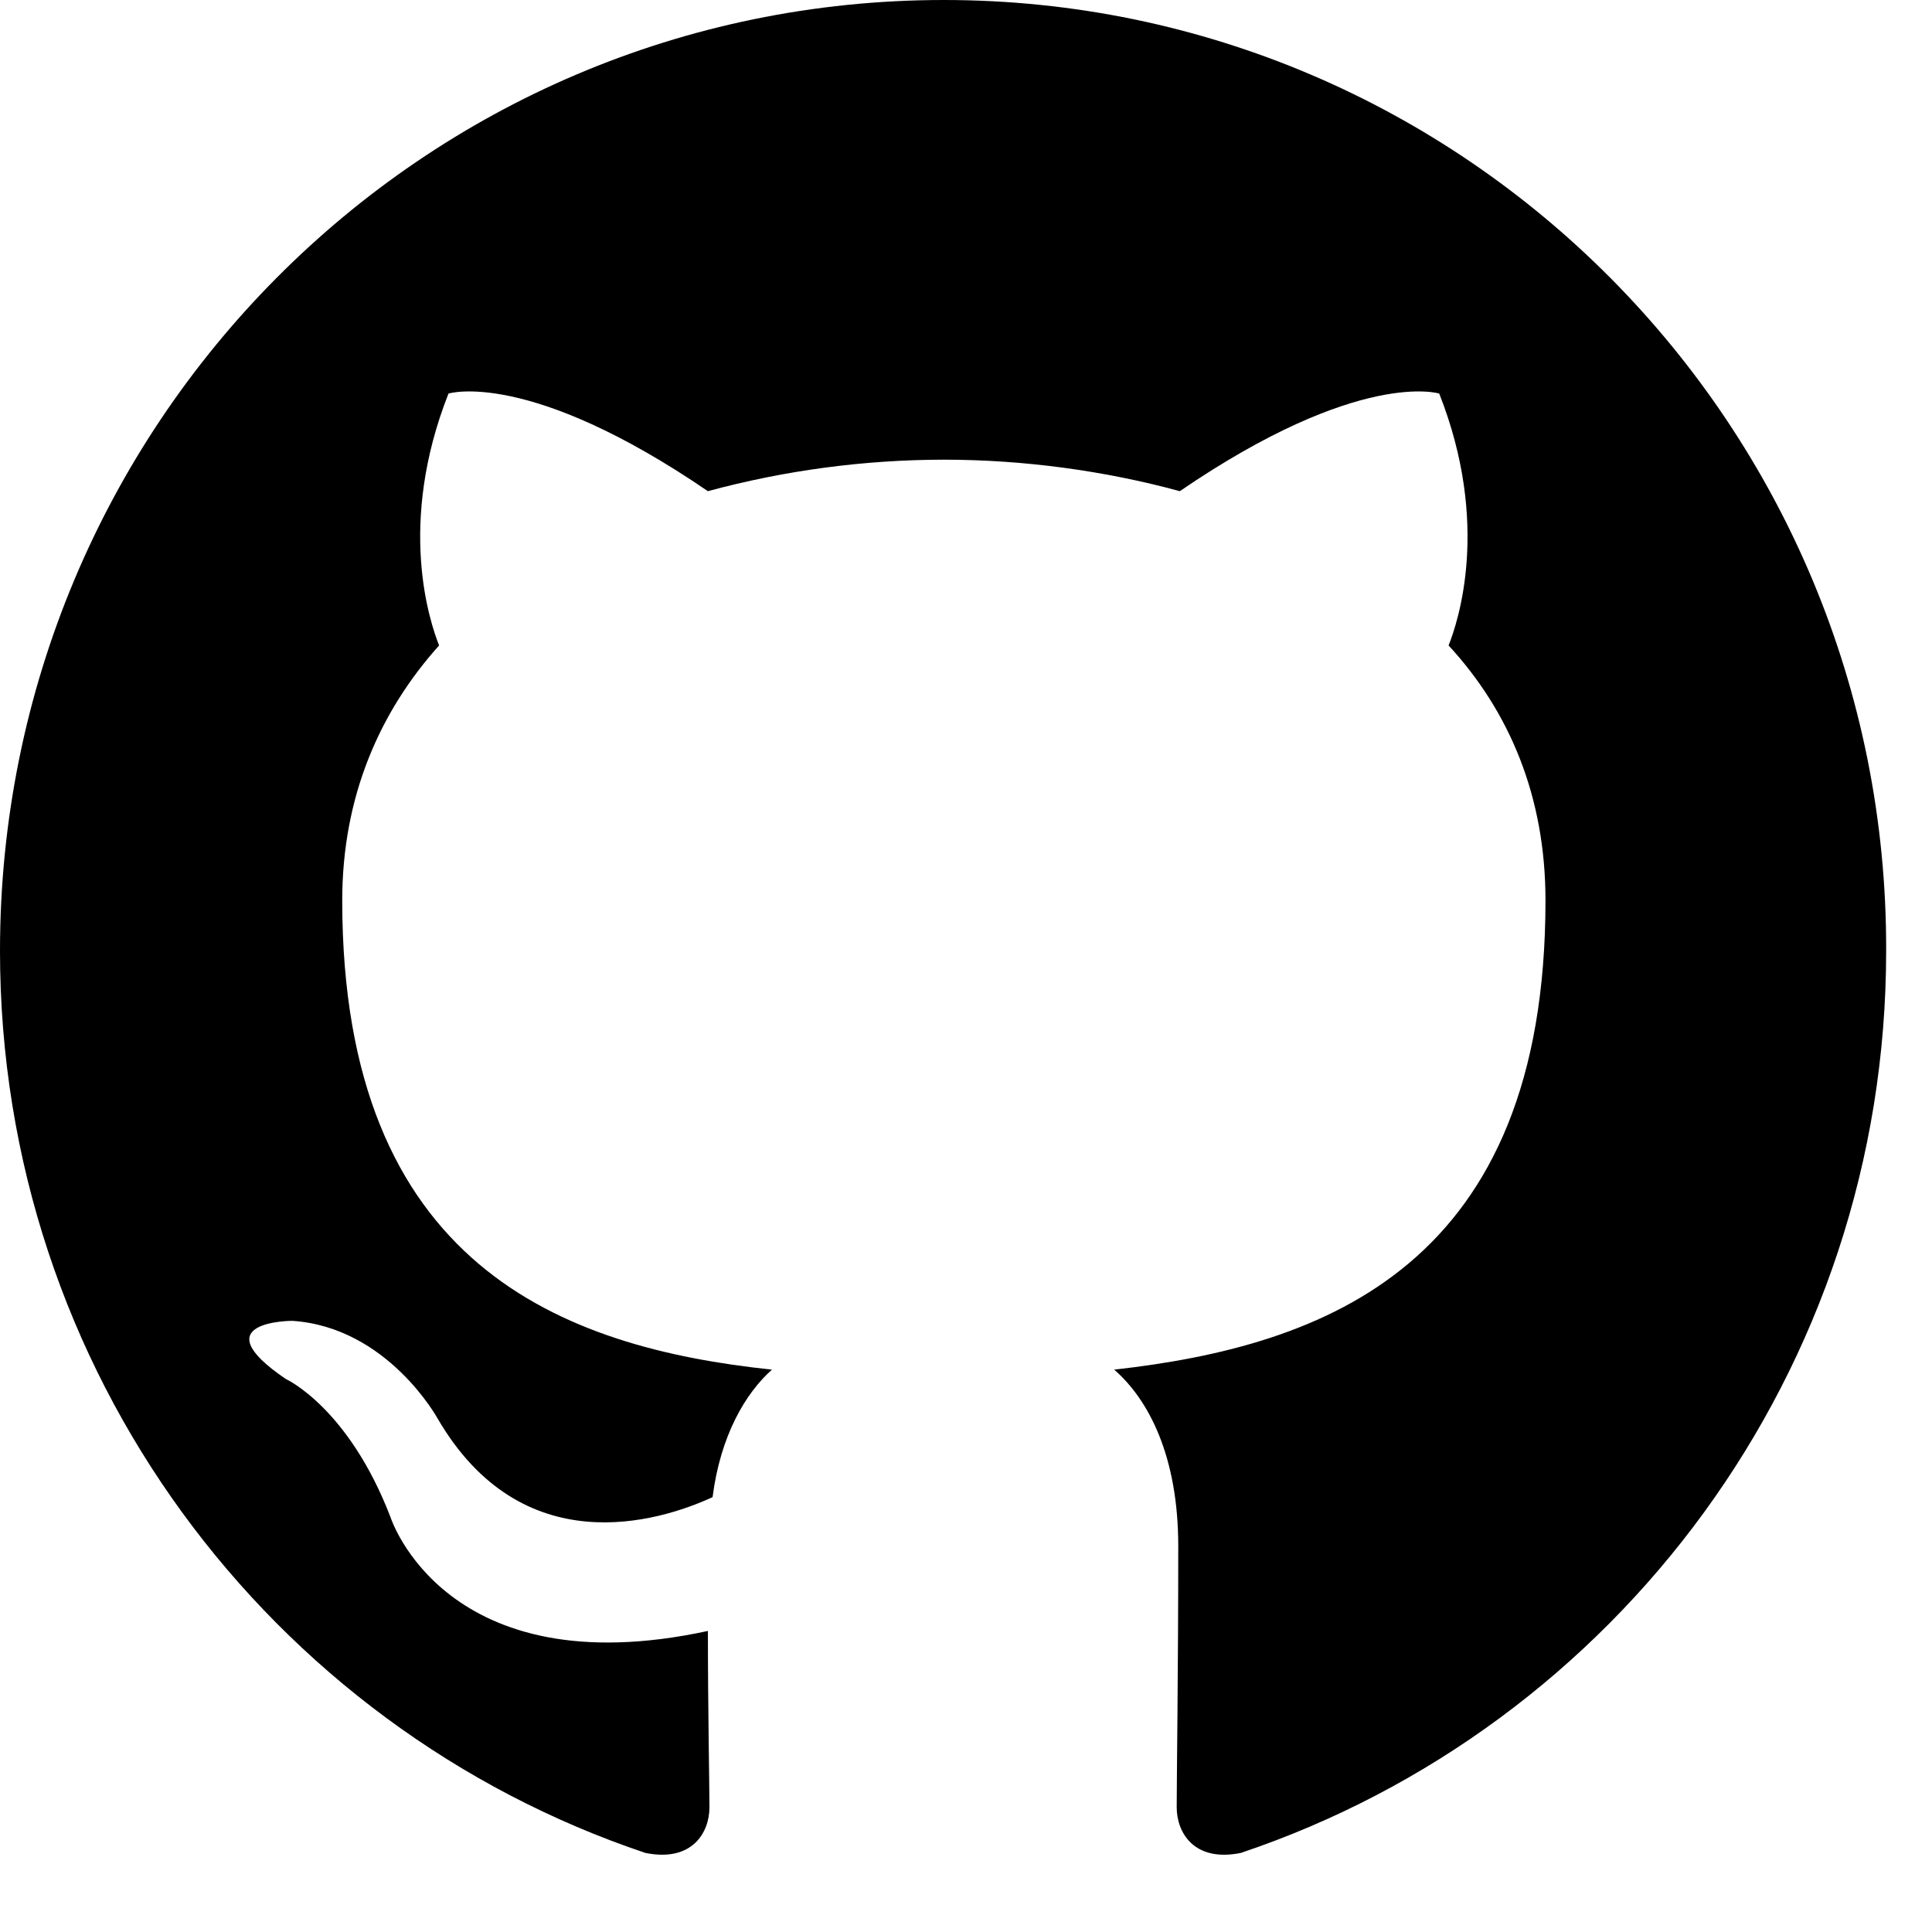
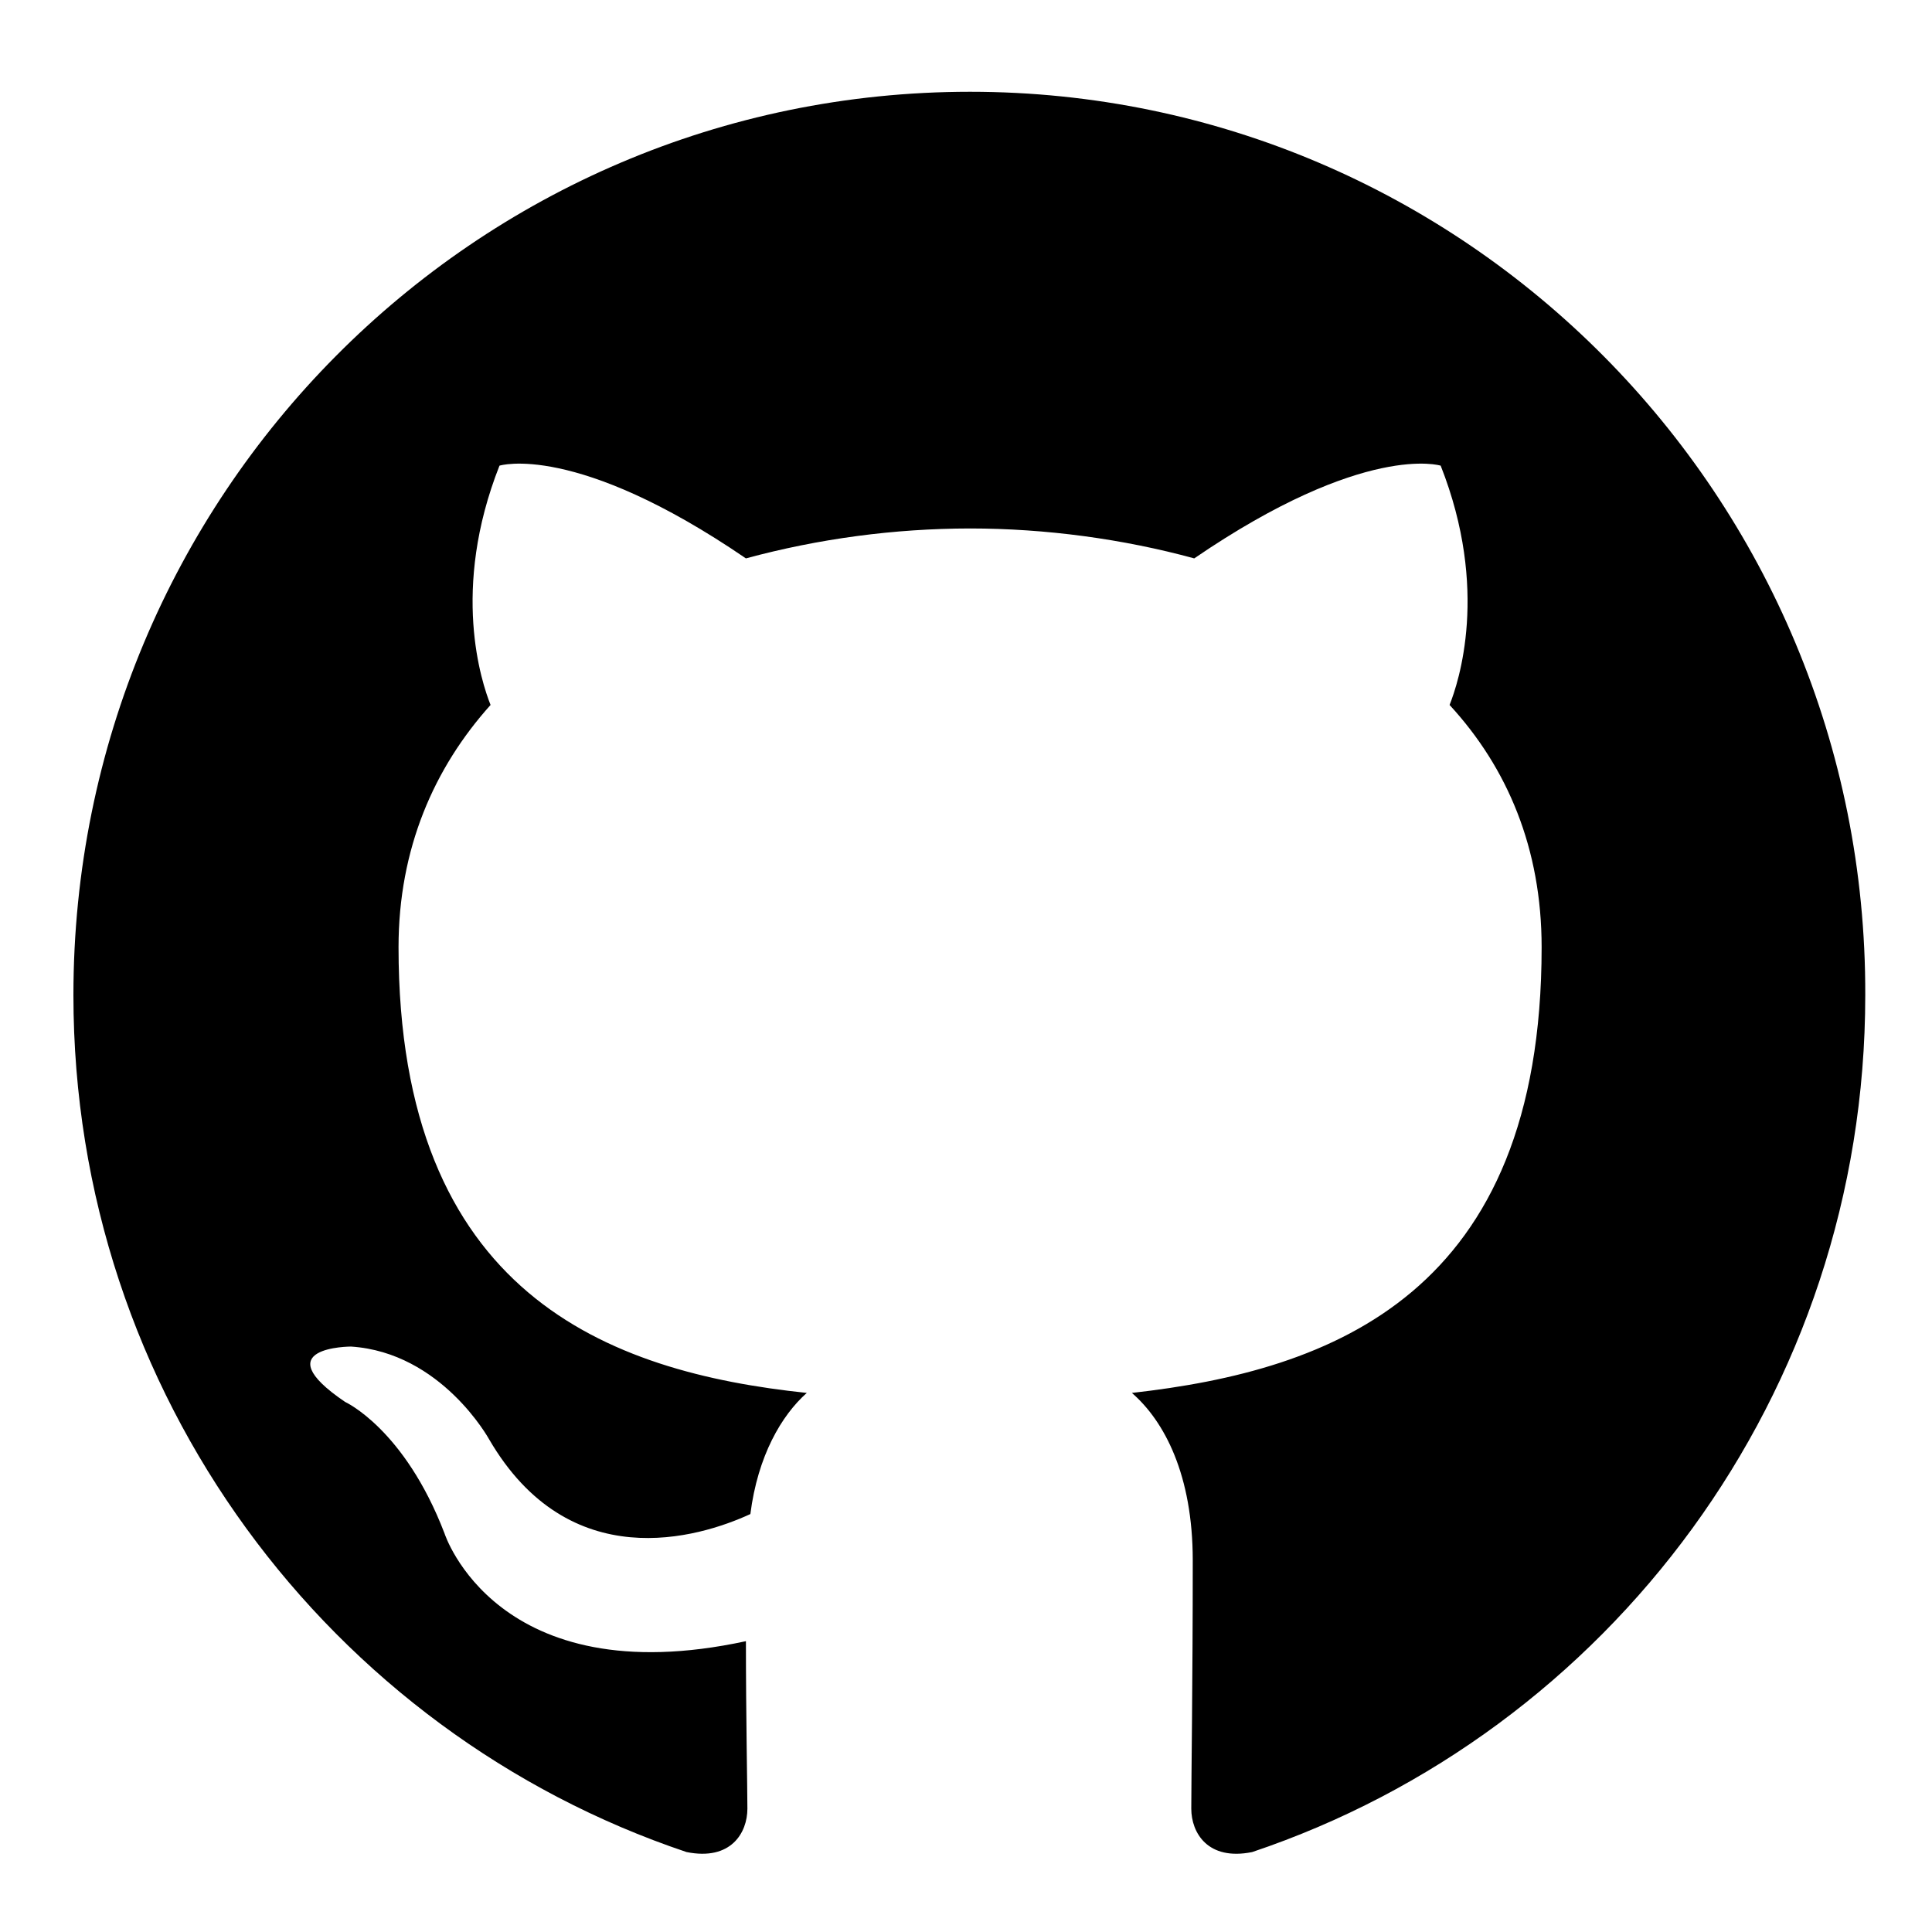
<svg xmlns="http://www.w3.org/2000/svg" width="100" height="100" viewBox="0 0 100 100">
-   <path fill-rule="evenodd" clip-rule="evenodd" d="M48.854 0C21.839 0 0 22 0 49.217c0 21.756 13.993 40.172 33.405 46.69 2.427.49 3.316-1.059 3.316-2.362 0-1.141-.08-5.052-.08-9.127-13.59 2.934-16.42-5.867-16.42-5.867-2.184-5.704-5.42-7.17-5.42-7.17-4.448-3.015.324-3.015.324-3.015 4.934.326 7.523 5.052 7.523 5.052 4.367 7.496 11.404 5.378 14.235 4.074.404-3.178 1.699-5.378 3.074-6.6-10.839-1.141-22.243-5.378-22.243-24.283 0-5.378 1.94-9.778 5.014-13.2-.485-1.222-2.184-6.275.486-13.038 0 0 4.125-1.304 13.426 5.052a46.97 46.97 0 0 1 12.214-1.63c4.125 0 8.33.571 12.213 1.63 9.302-6.356 13.427-5.052 13.427-5.052 2.67 6.763.97 11.816.485 13.038 3.155 3.422 5.015 7.822 5.015 13.2 0 18.905-11.404 23.06-22.324 24.283 1.78 1.548 3.316 4.481 3.316 9.126 0 6.6-.08 11.897-.08 13.526 0 1.304.89 2.853 3.316 2.364 19.412-6.52 33.405-24.935 33.405-46.691C97.707 22 75.788 0 48.854 0z" />
+   <g transform="scale(0.95) translate(4, 5)">
+     <path fill-rule="evenodd" clip-rule="evenodd" d="M48.854 0C21.839 0 0 22 0 49.217c0 21.756 13.993 40.172 33.405 46.69 2.427.49 3.316-1.059 3.316-2.362 0-1.141-.08-5.052-.08-9.127-13.59 2.934-16.42-5.867-16.42-5.867-2.184-5.704-5.42-7.17-5.42-7.17-4.448-3.015.324-3.015.324-3.015 4.934.326 7.523 5.052 7.523 5.052 4.367 7.496 11.404 5.378 14.235 4.074.404-3.178 1.699-5.378 3.074-6.6-10.839-1.141-22.243-5.378-22.243-24.283 0-5.378 1.94-9.778 5.014-13.2-.485-1.222-2.184-6.275.486-13.038 0 0 4.125-1.304 13.426 5.052a46.97 46.97 0 0 1 12.214-1.63c4.125 0 8.33.571 12.213 1.63 9.302-6.356 13.427-5.052 13.427-5.052 2.67 6.763.97 11.816.485 13.038 3.155 3.422 5.015 7.822 5.015 13.2 0 18.905-11.404 23.06-22.324 24.283 1.78 1.548 3.316 4.481 3.316 9.126 0 6.6-.08 11.897-.08 13.526 0 1.304.89 2.853 3.316 2.364 19.412-6.52 33.405-24.935 33.405-46.691C97.707 22 75.788 0 48.854 0z" />
+   </g>
</svg>
